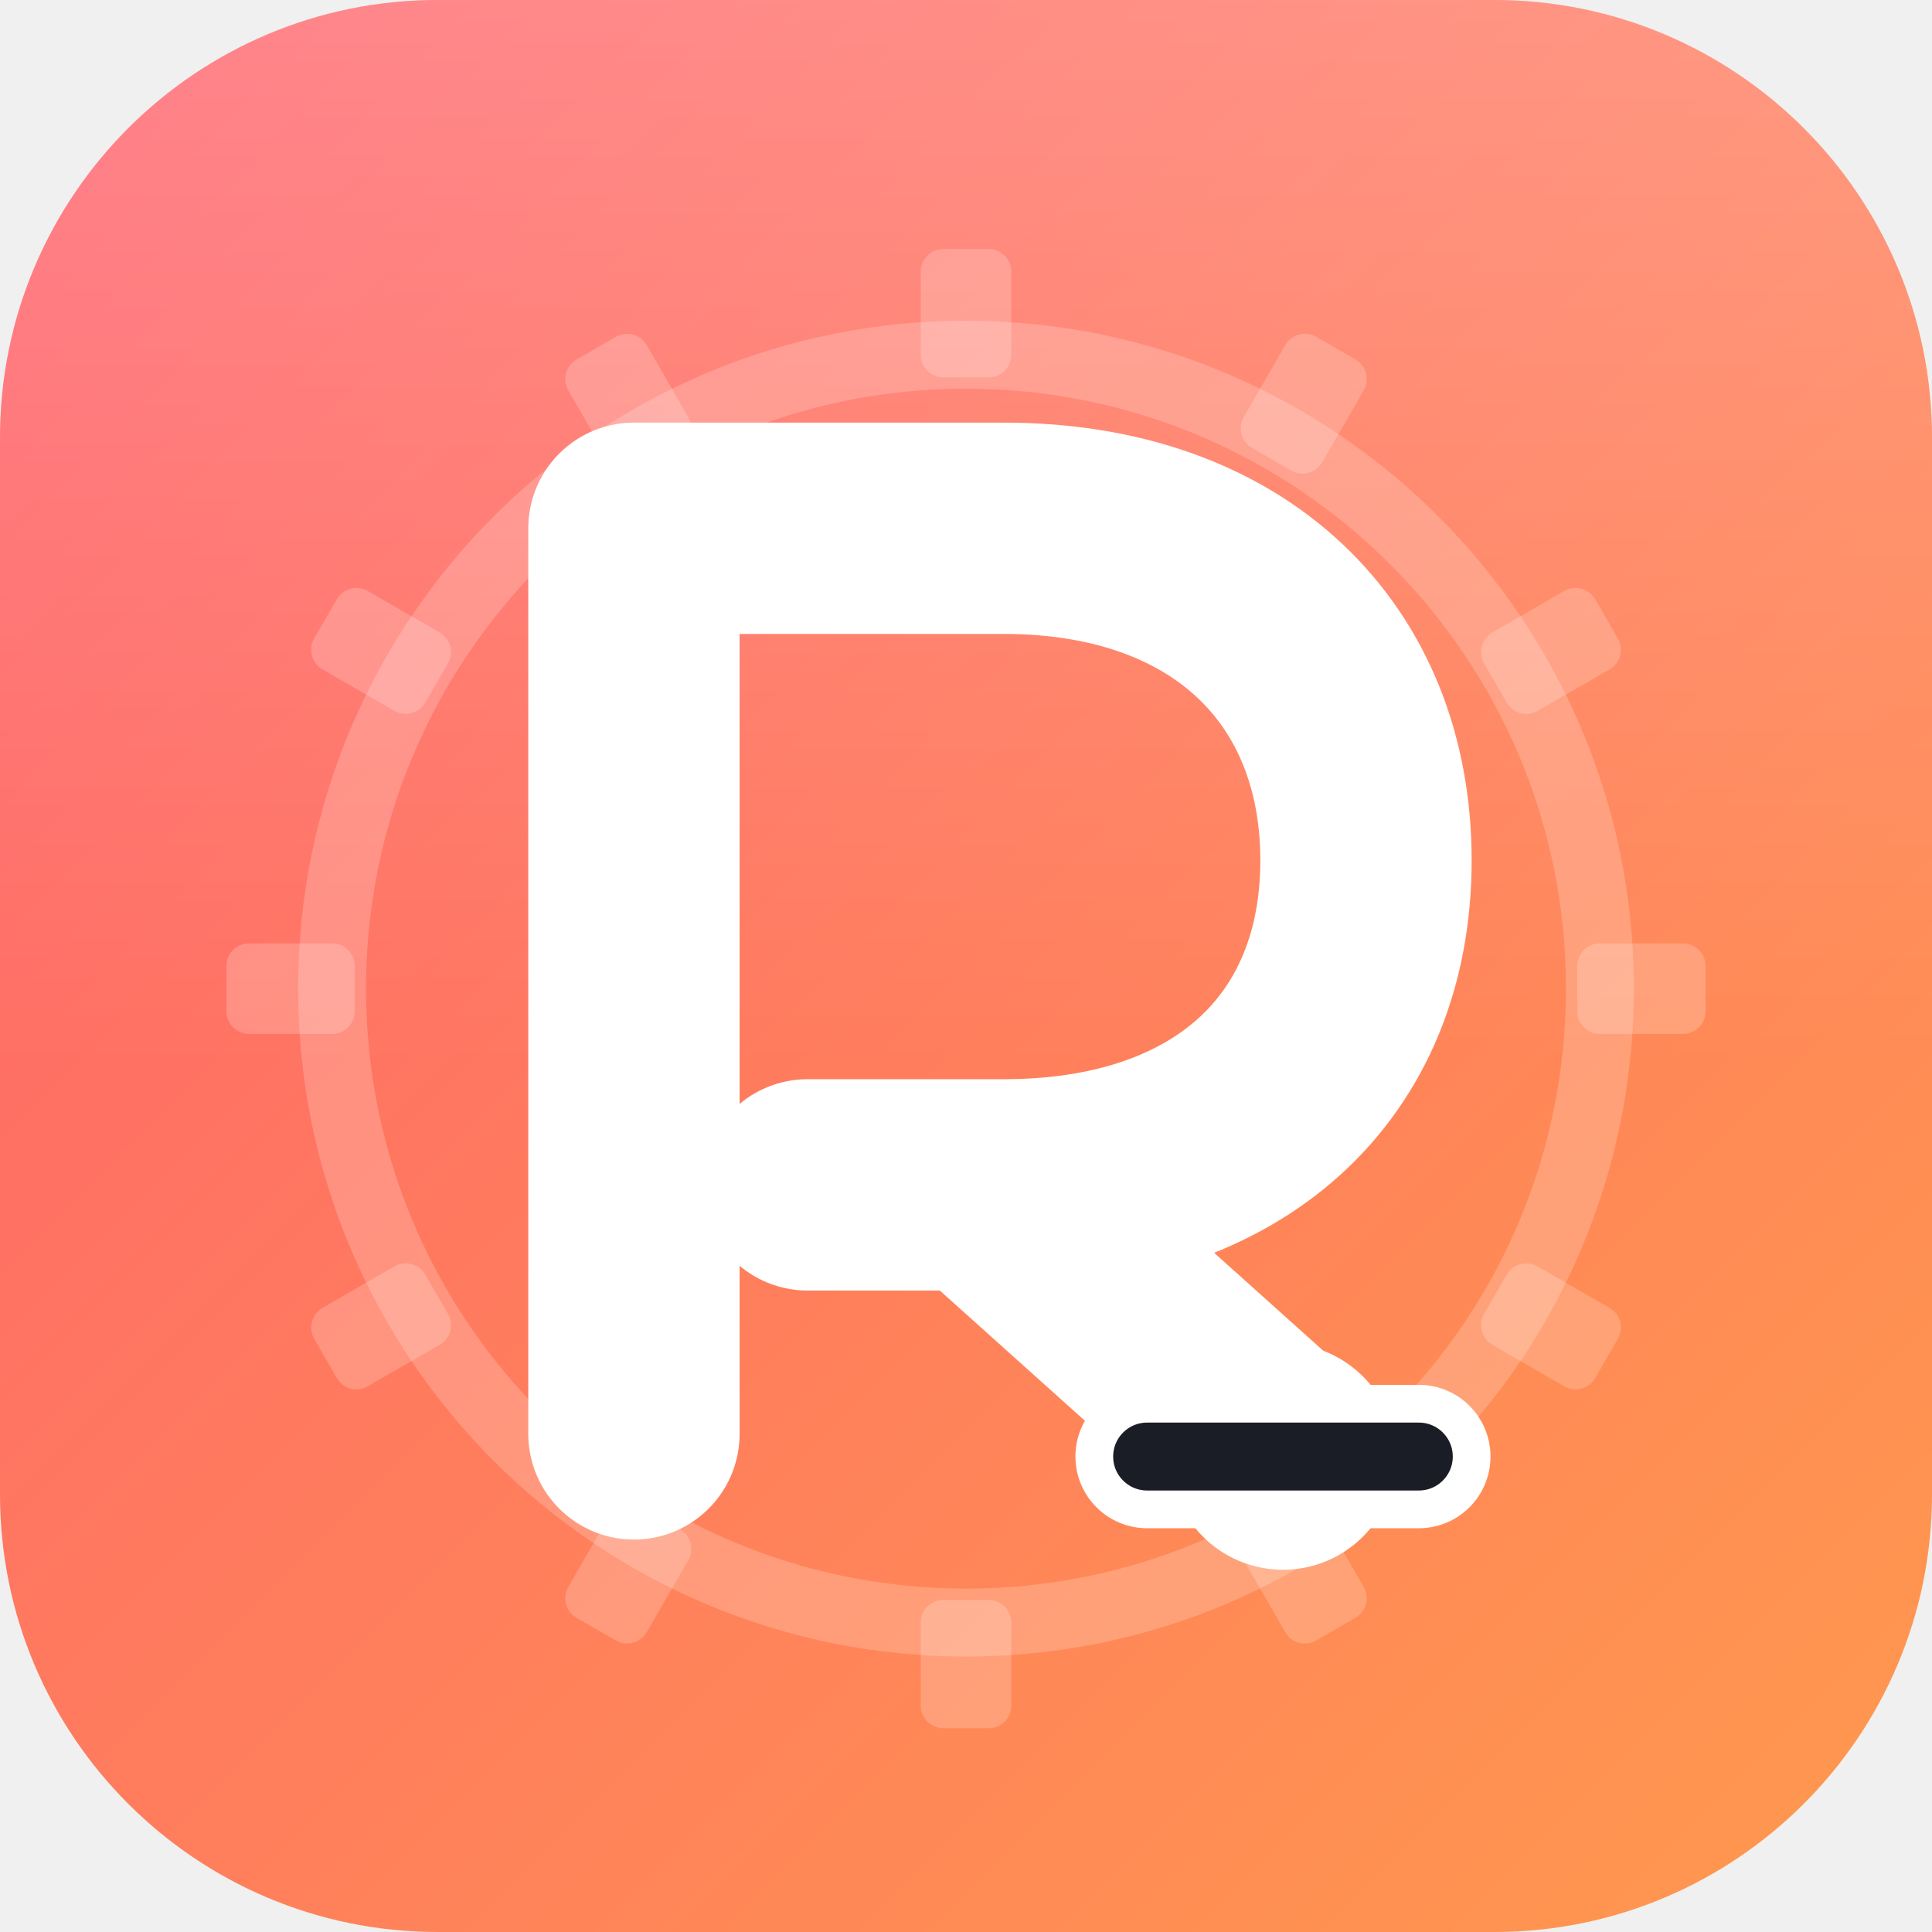
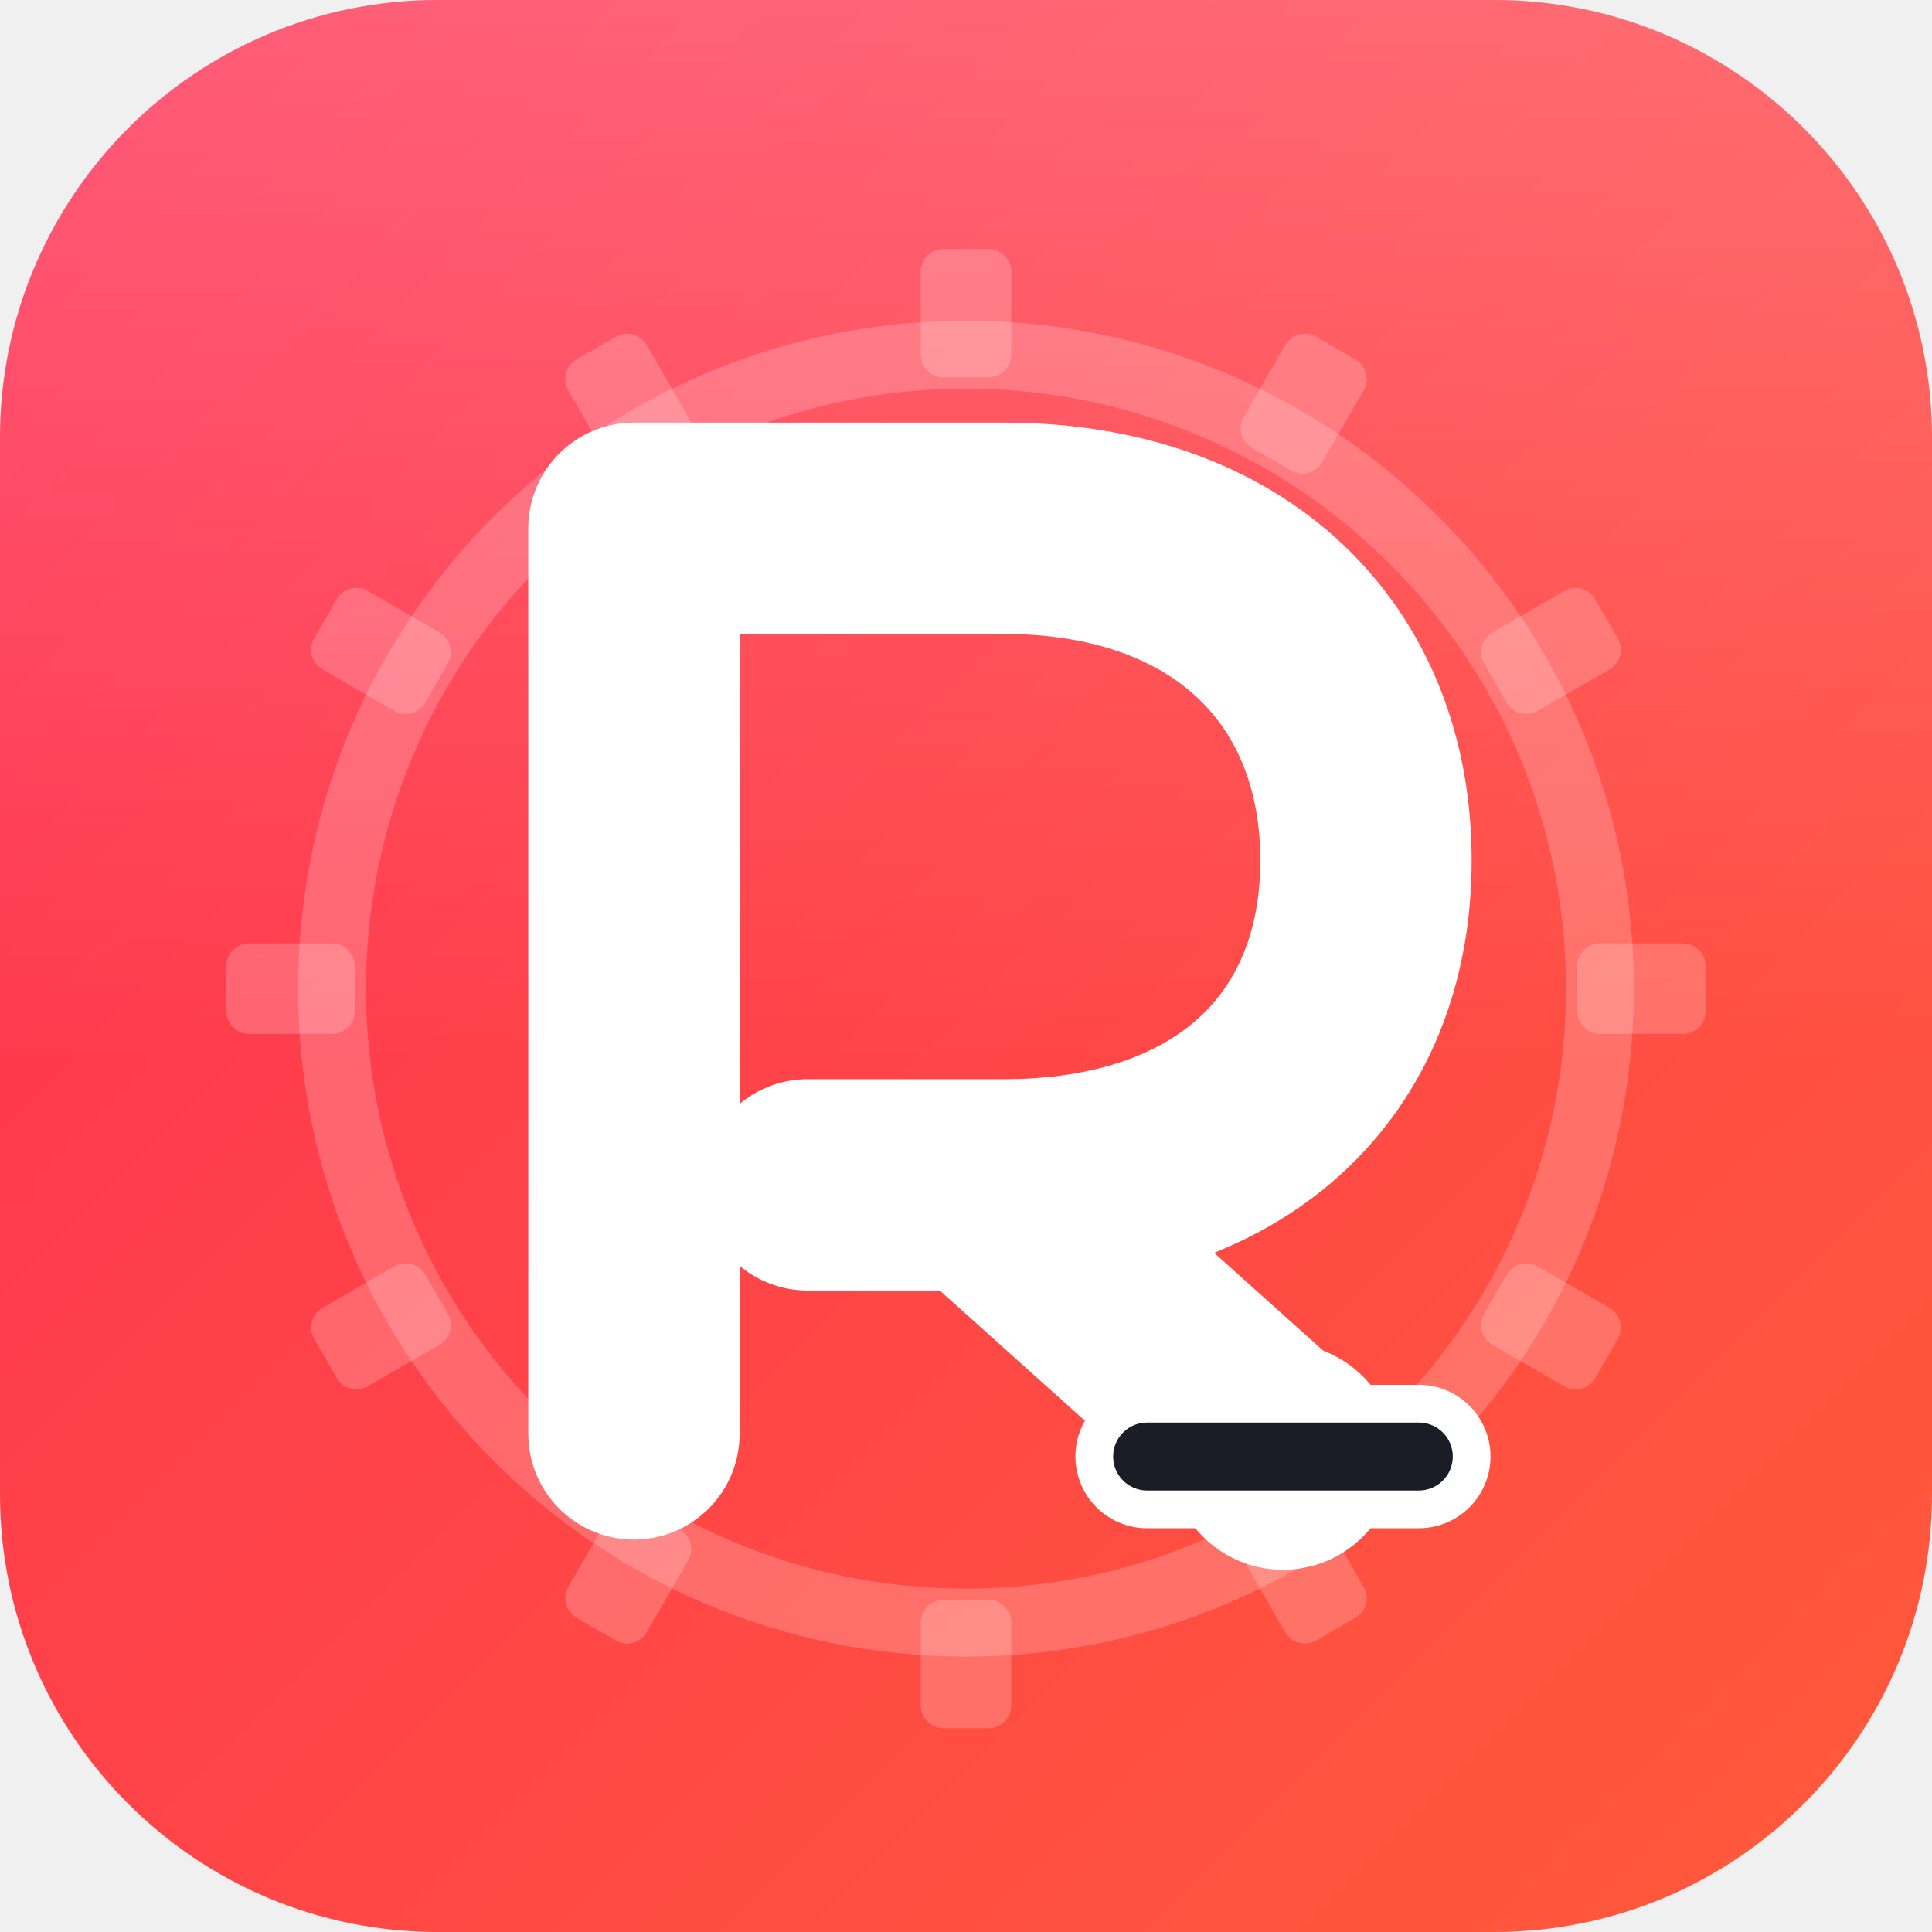
<svg xmlns="http://www.w3.org/2000/svg" viewBox="0 0 512 512">
  <defs>
    <linearGradient id="g" x1="0" y1="0" x2="1" y2="1">
-       <stop offset="0" stop-color="#ff5f6d" />
-       <stop offset="1" stop-color="#ff9a4d" />
+       <stop offset="0" stop-color="#ff2d55" />
+       <stop offset="1" stop-color="#ff5b3a" />
    </linearGradient>
    <linearGradient id="s" x1="0" y1="0" x2="0" y2="1">
      <stop offset="0" stop-color="#fff" stop-opacity=".22" />
      <stop offset=".55" stop-color="#fff" stop-opacity="0" />
    </linearGradient>
  </defs>
  <rect width="512" height="512" rx="116" fill="url(#g)" />
  <rect width="512" height="512" rx="116" fill="url(#s)" />
  <g transform="translate(256 262)" opacity=".2" fill="none" stroke="#fff" stroke-width="18">
    <circle r="168" />
  </g>
  <g transform="translate(256 262)" opacity=".2" fill="#fff">
    <g id="t">
      <rect x="-12" y="-196" width="24" height="34" rx="6" />
    </g>
    <use href="#t" transform="rotate(30)" />
    <use href="#t" transform="rotate(60)" />
    <use href="#t" transform="rotate(90)" />
    <use href="#t" transform="rotate(120)" />
    <use href="#t" transform="rotate(150)" />
    <use href="#t" transform="rotate(180)" />
    <use href="#t" transform="rotate(210)" />
    <use href="#t" transform="rotate(240)" />
    <use href="#t" transform="rotate(270)" />
    <use href="#t" transform="rotate(300)" />
    <use href="#t" transform="rotate(330)" />
  </g>
  <path d="M168 380 V140 H266 C326 140 362 176 362 228 C362 280 326 314 266 314 H214" fill="none" stroke="#fff" stroke-width="56" stroke-linecap="round" stroke-linejoin="round" />
  <path d="M262 316 L340 386" stroke="#fff" stroke-width="56" stroke-linecap="round" />
  <circle cx="340" cy="386" r="30" fill="#fff" />
  <rect x="290" y="372" width="100" height="28" rx="14" fill="#1b1d26" stroke="#fff" stroke-width="10" />
</svg>
